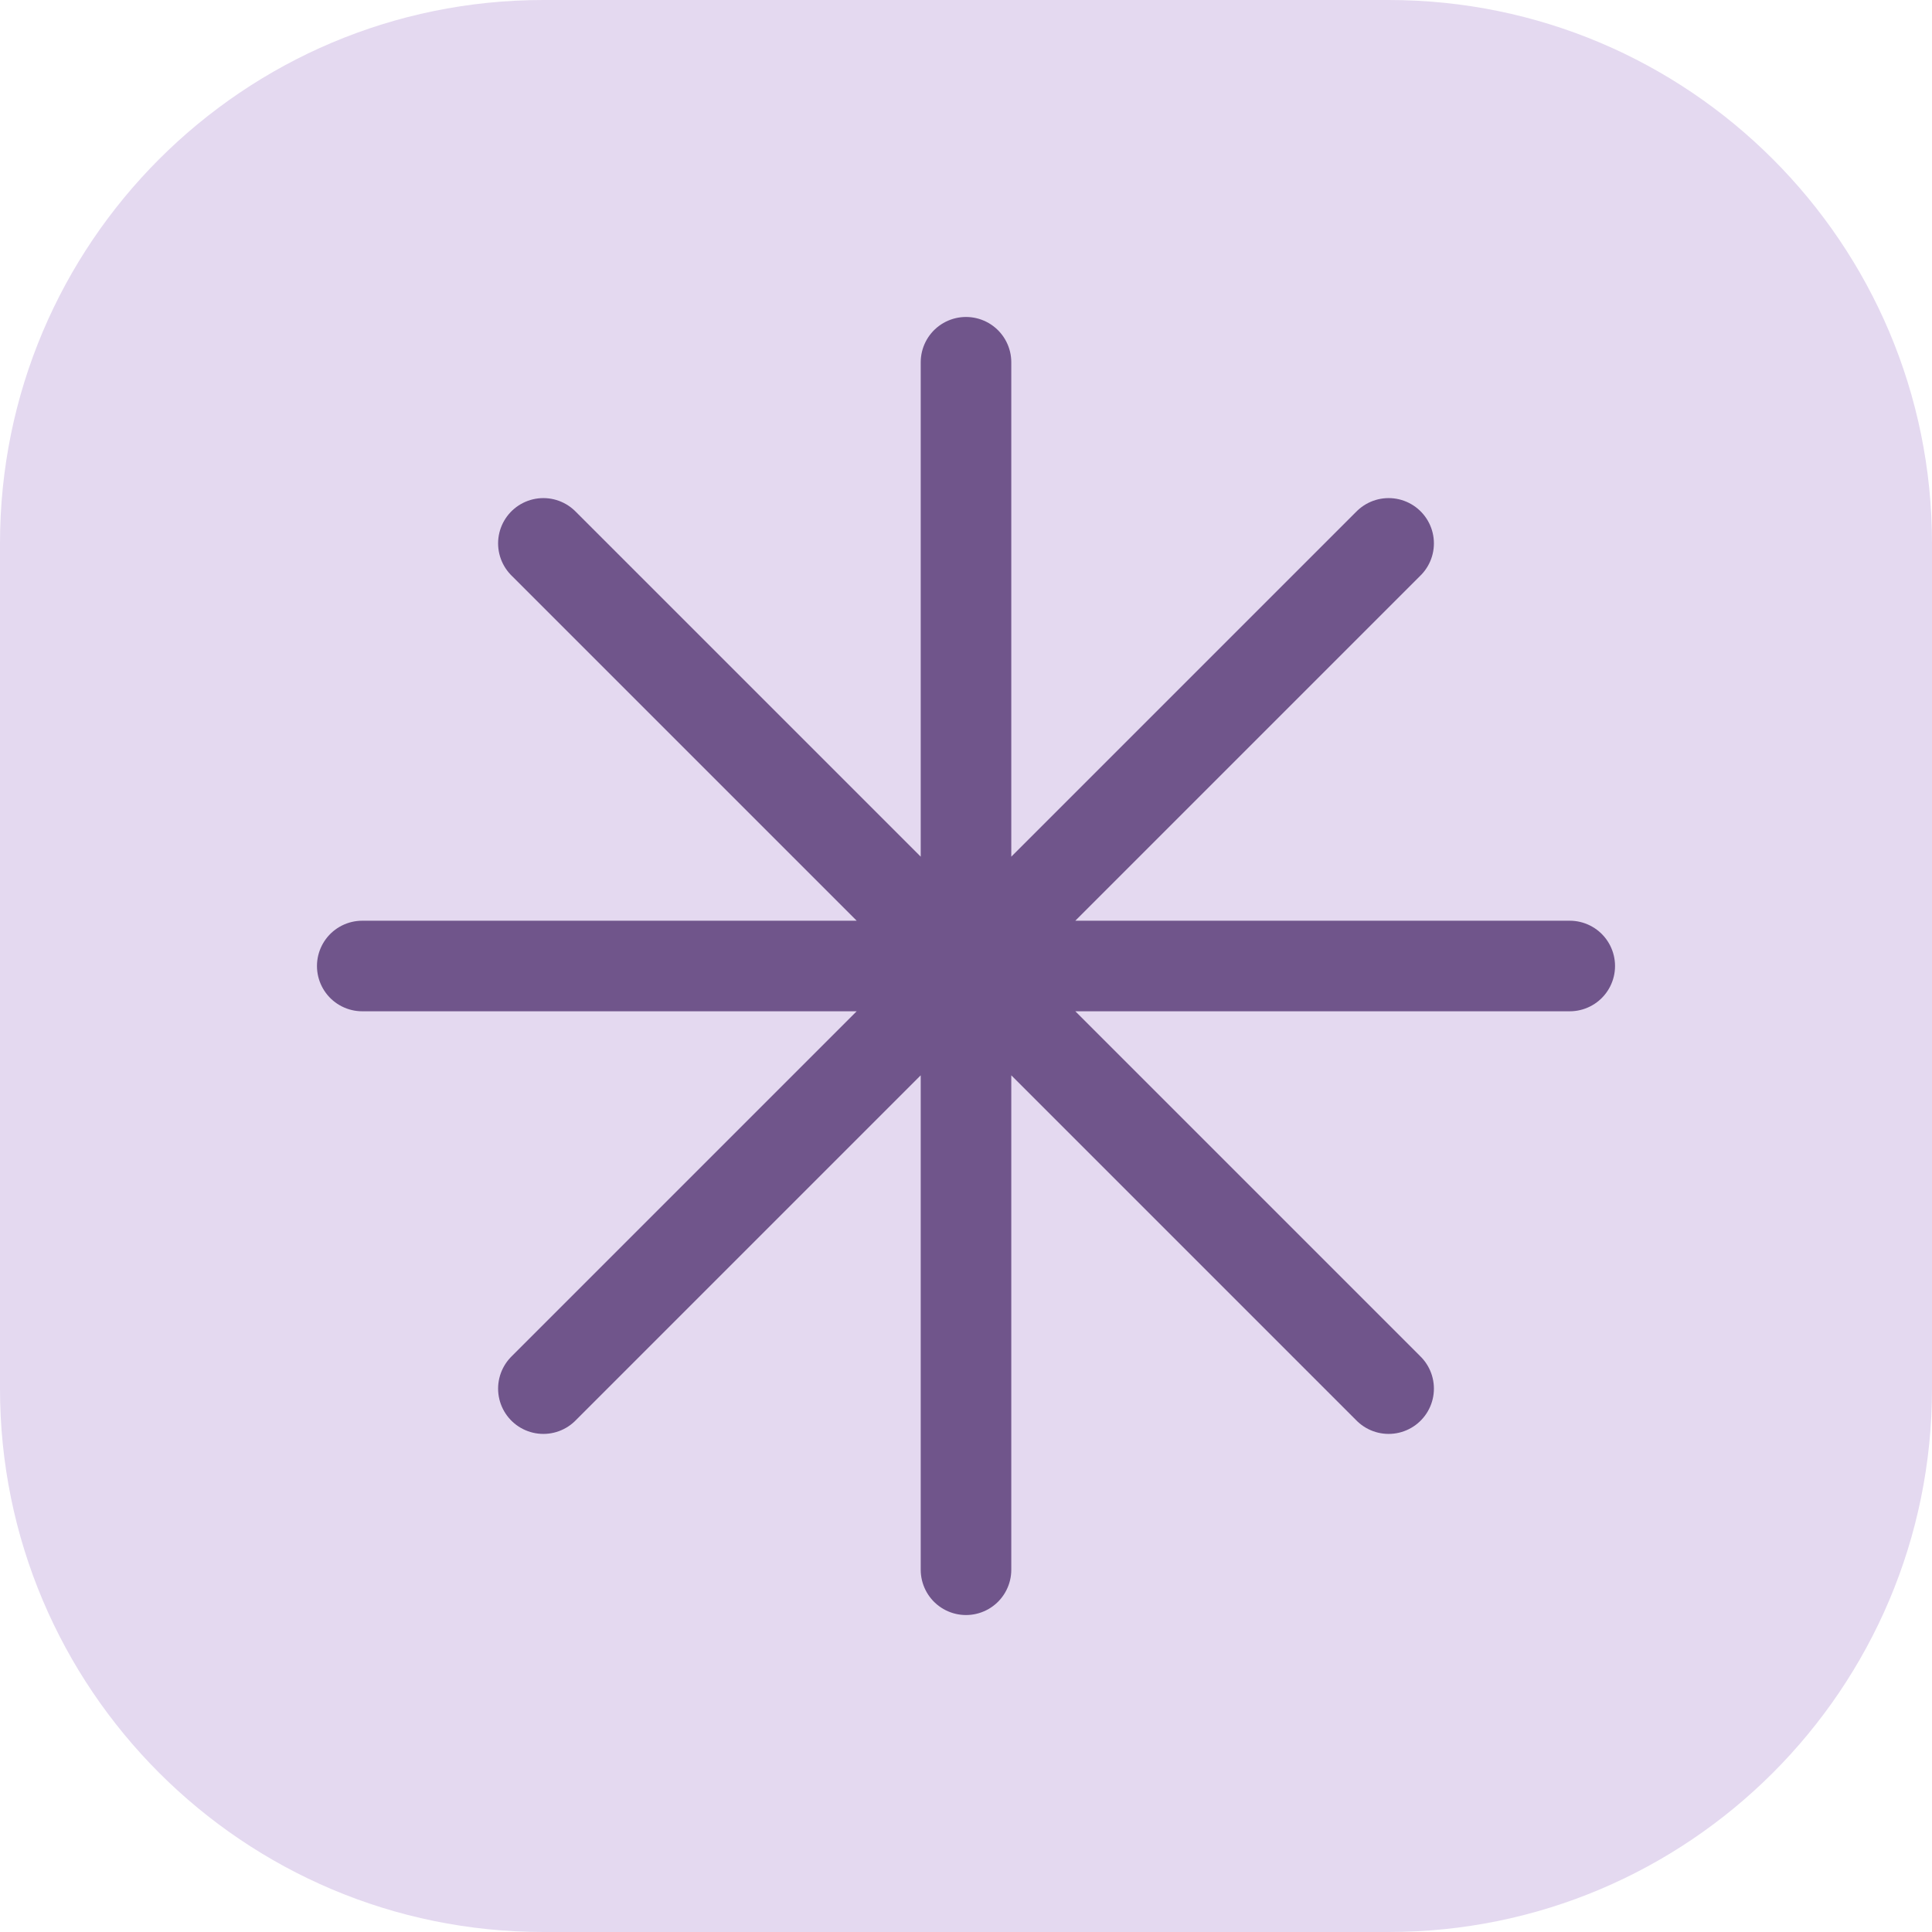
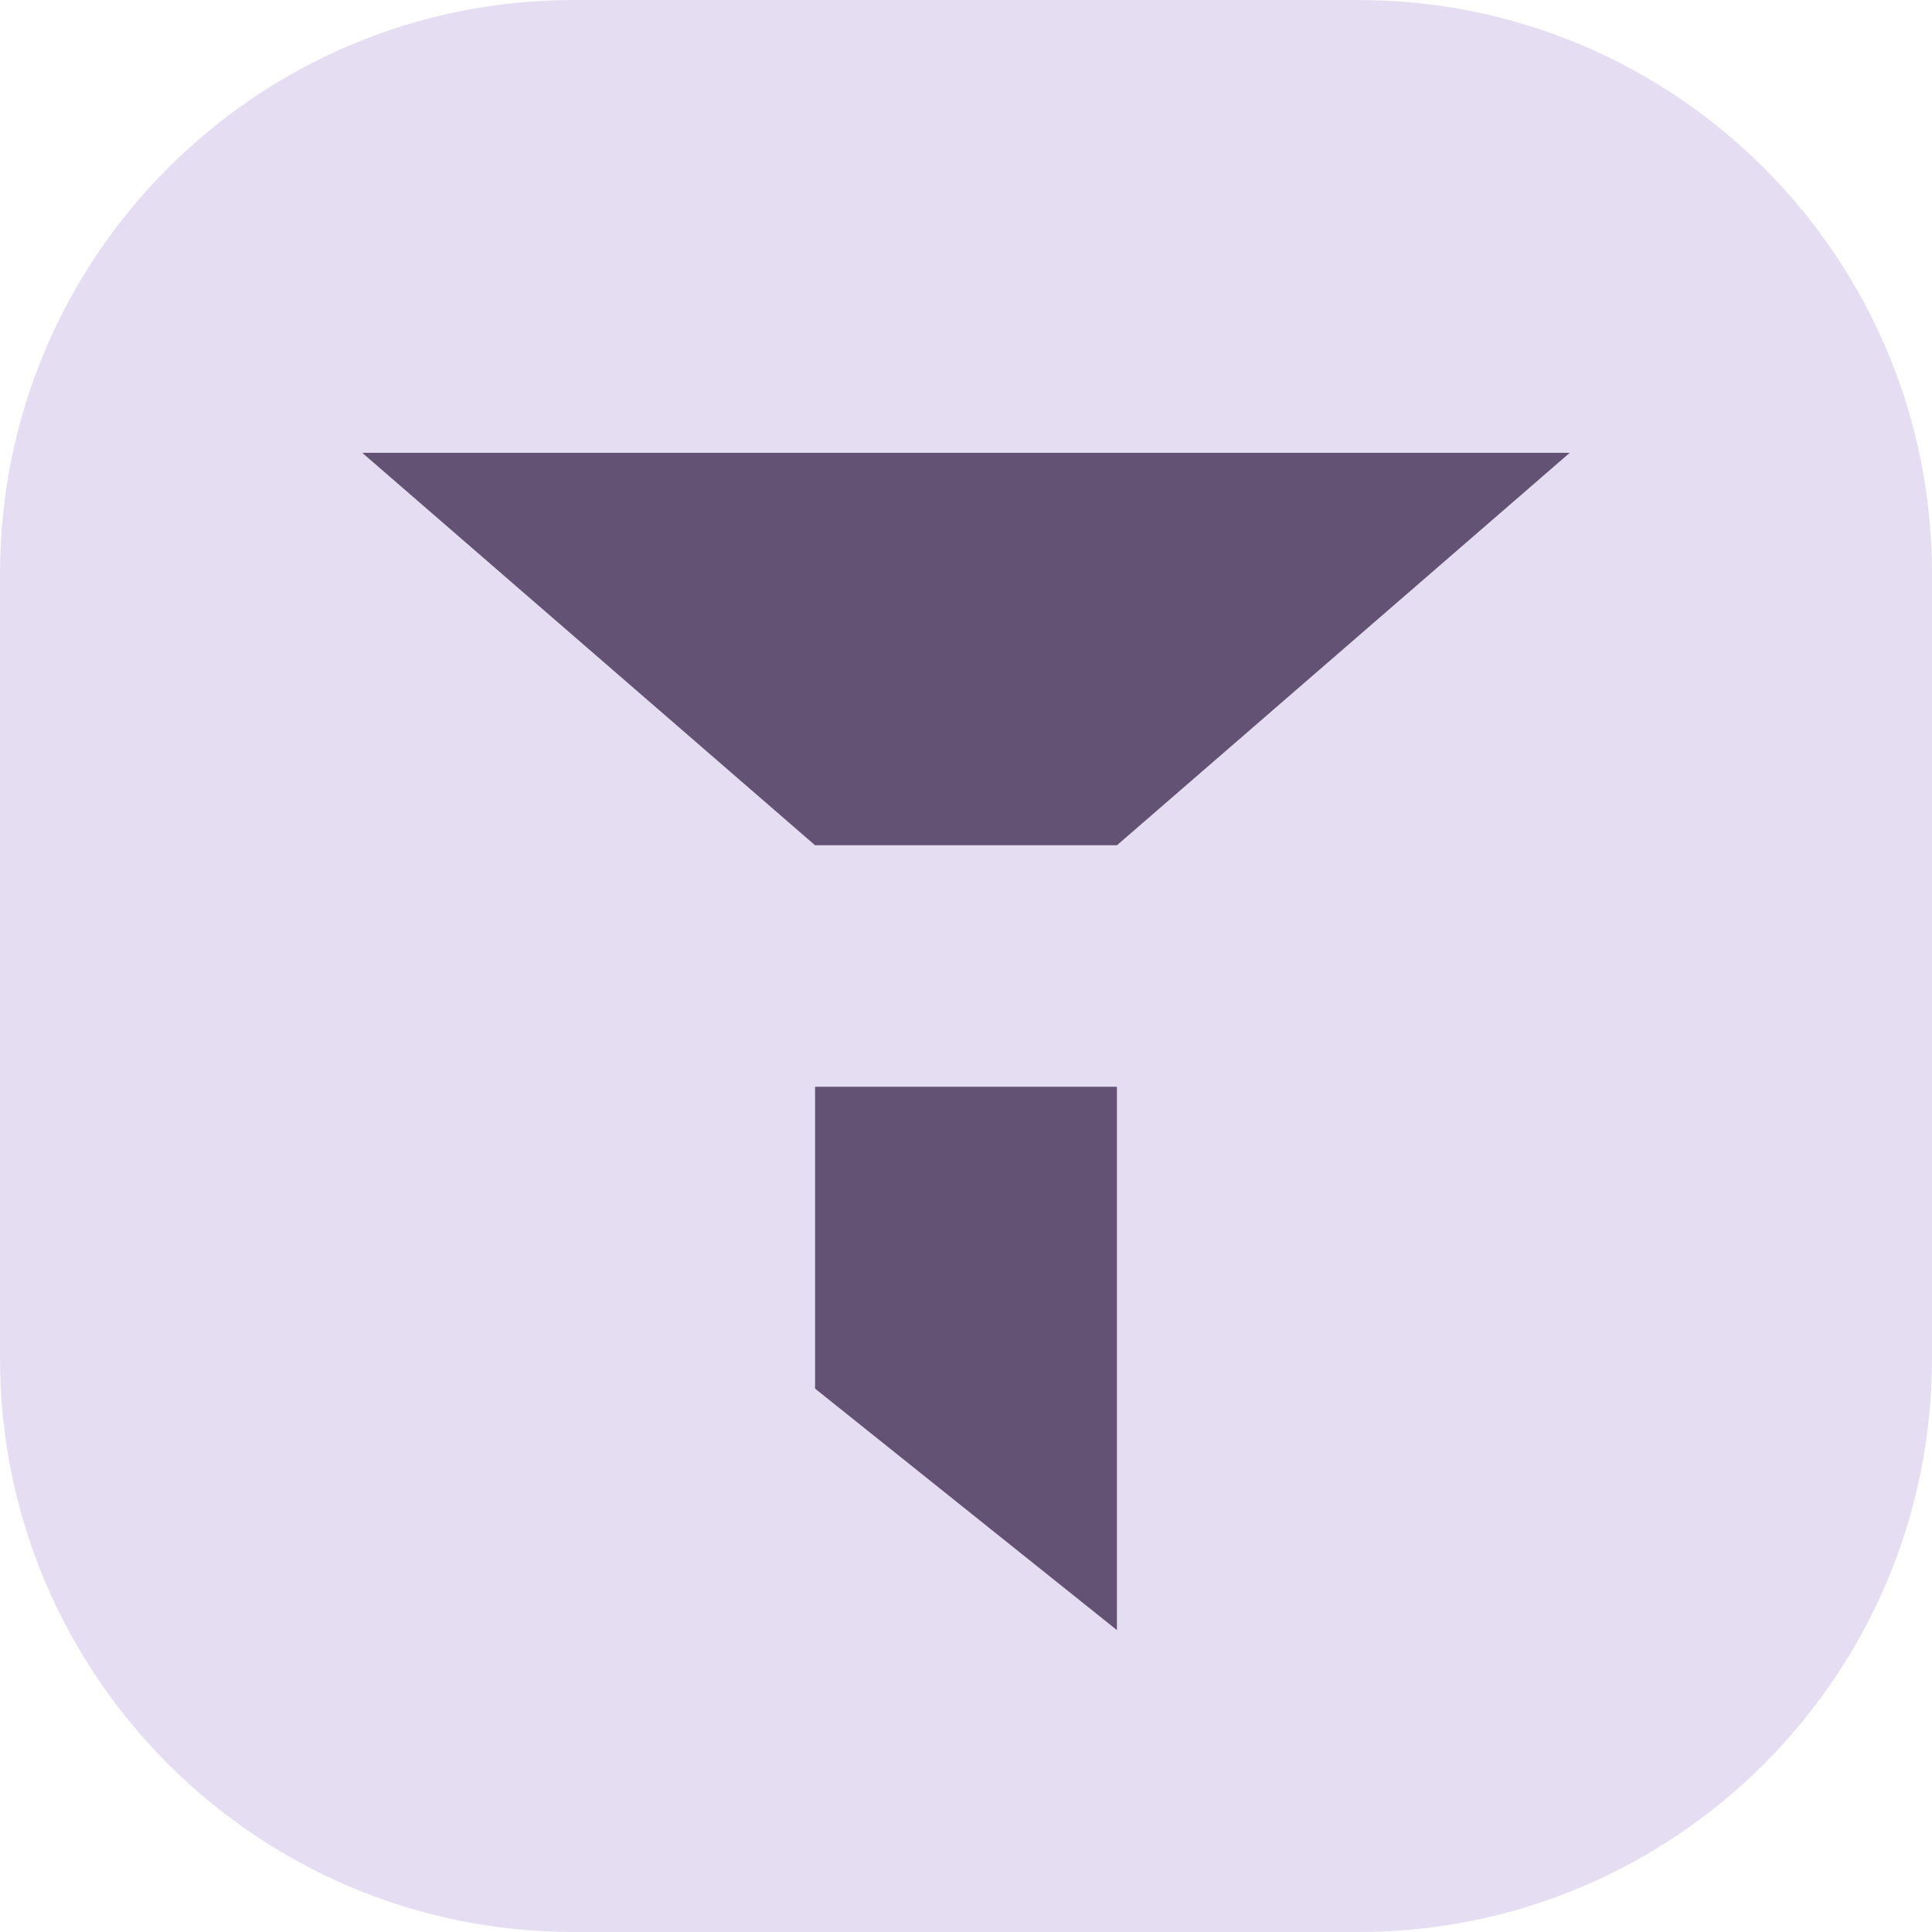
<svg xmlns="http://www.w3.org/2000/svg" viewBox="0 0 64 64">
-   <rect width="64" height="64" rx="18" fill="#e4d9f0" />
-   <path d="M32 12v40M12 32h40M18 18l28 28M18 46l28-28" stroke="#70558b" stroke-width="3" stroke-linecap="round" />
+   <rect width="64" height="64" rx="19" fill="#e5def3" />
+   <path d="M12 15h40L37 28H27L12 15Zm15 21h10v18l-10-8V36Z" fill="#645274" />
</svg>
